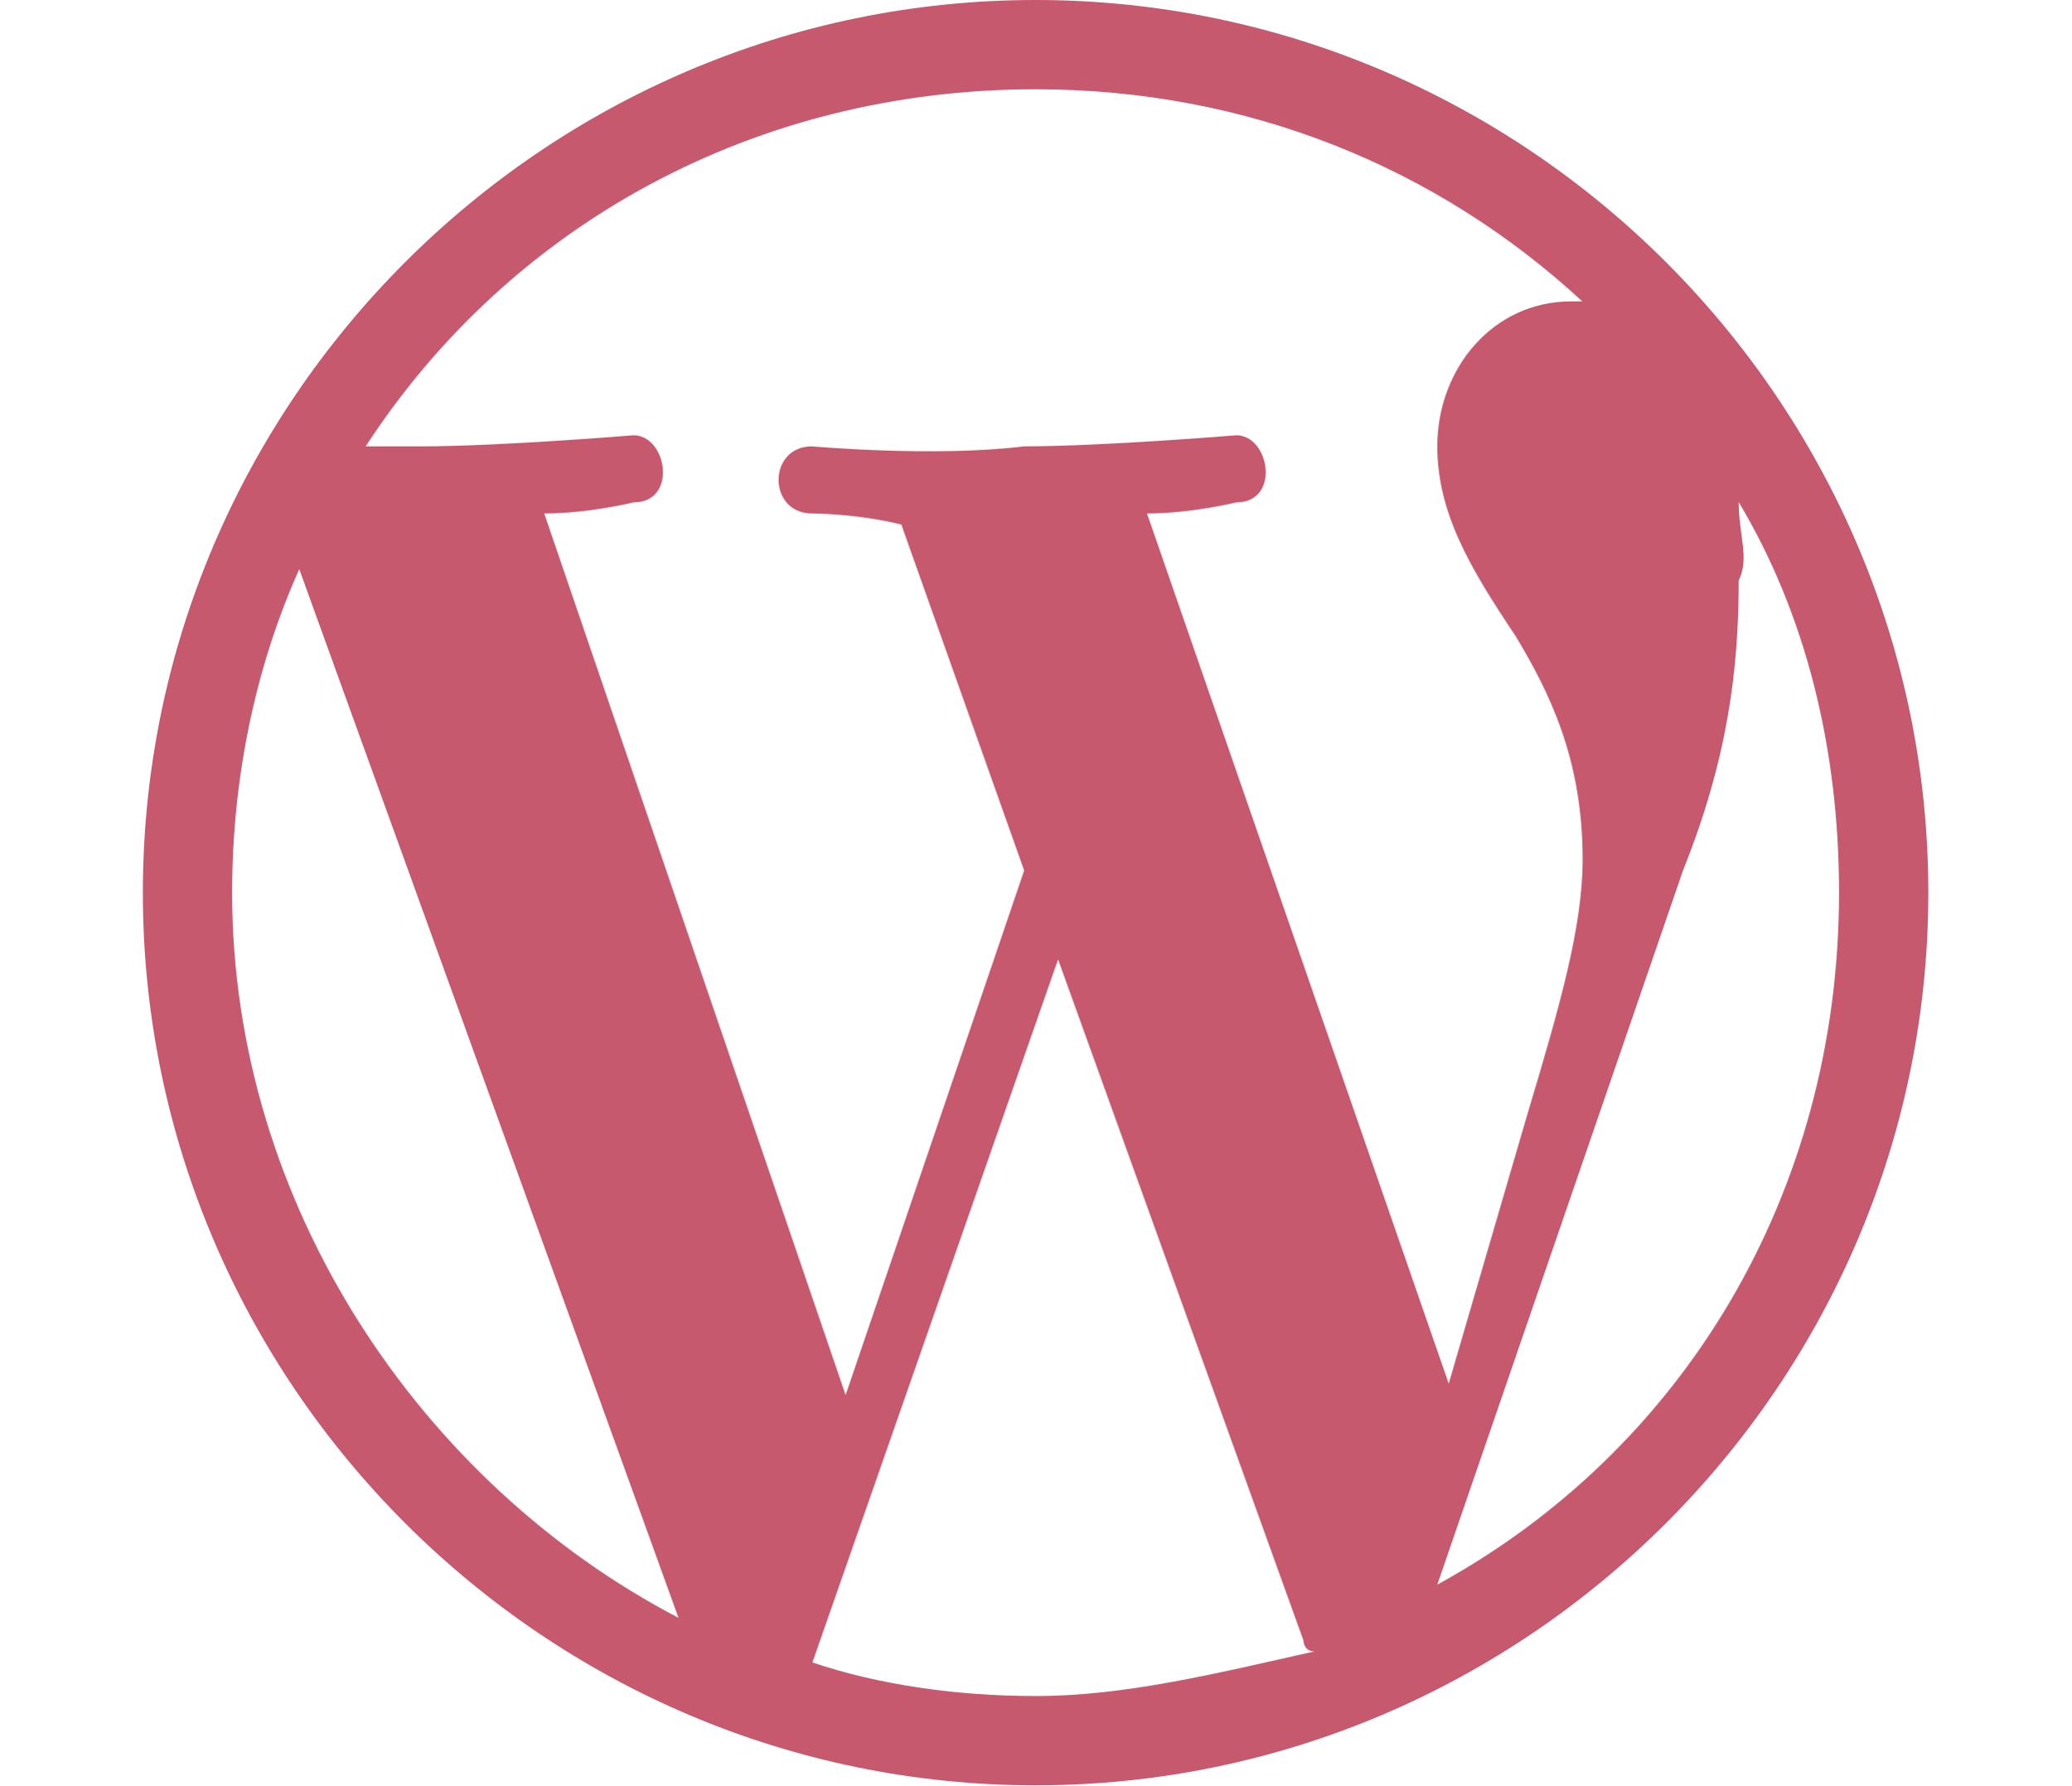
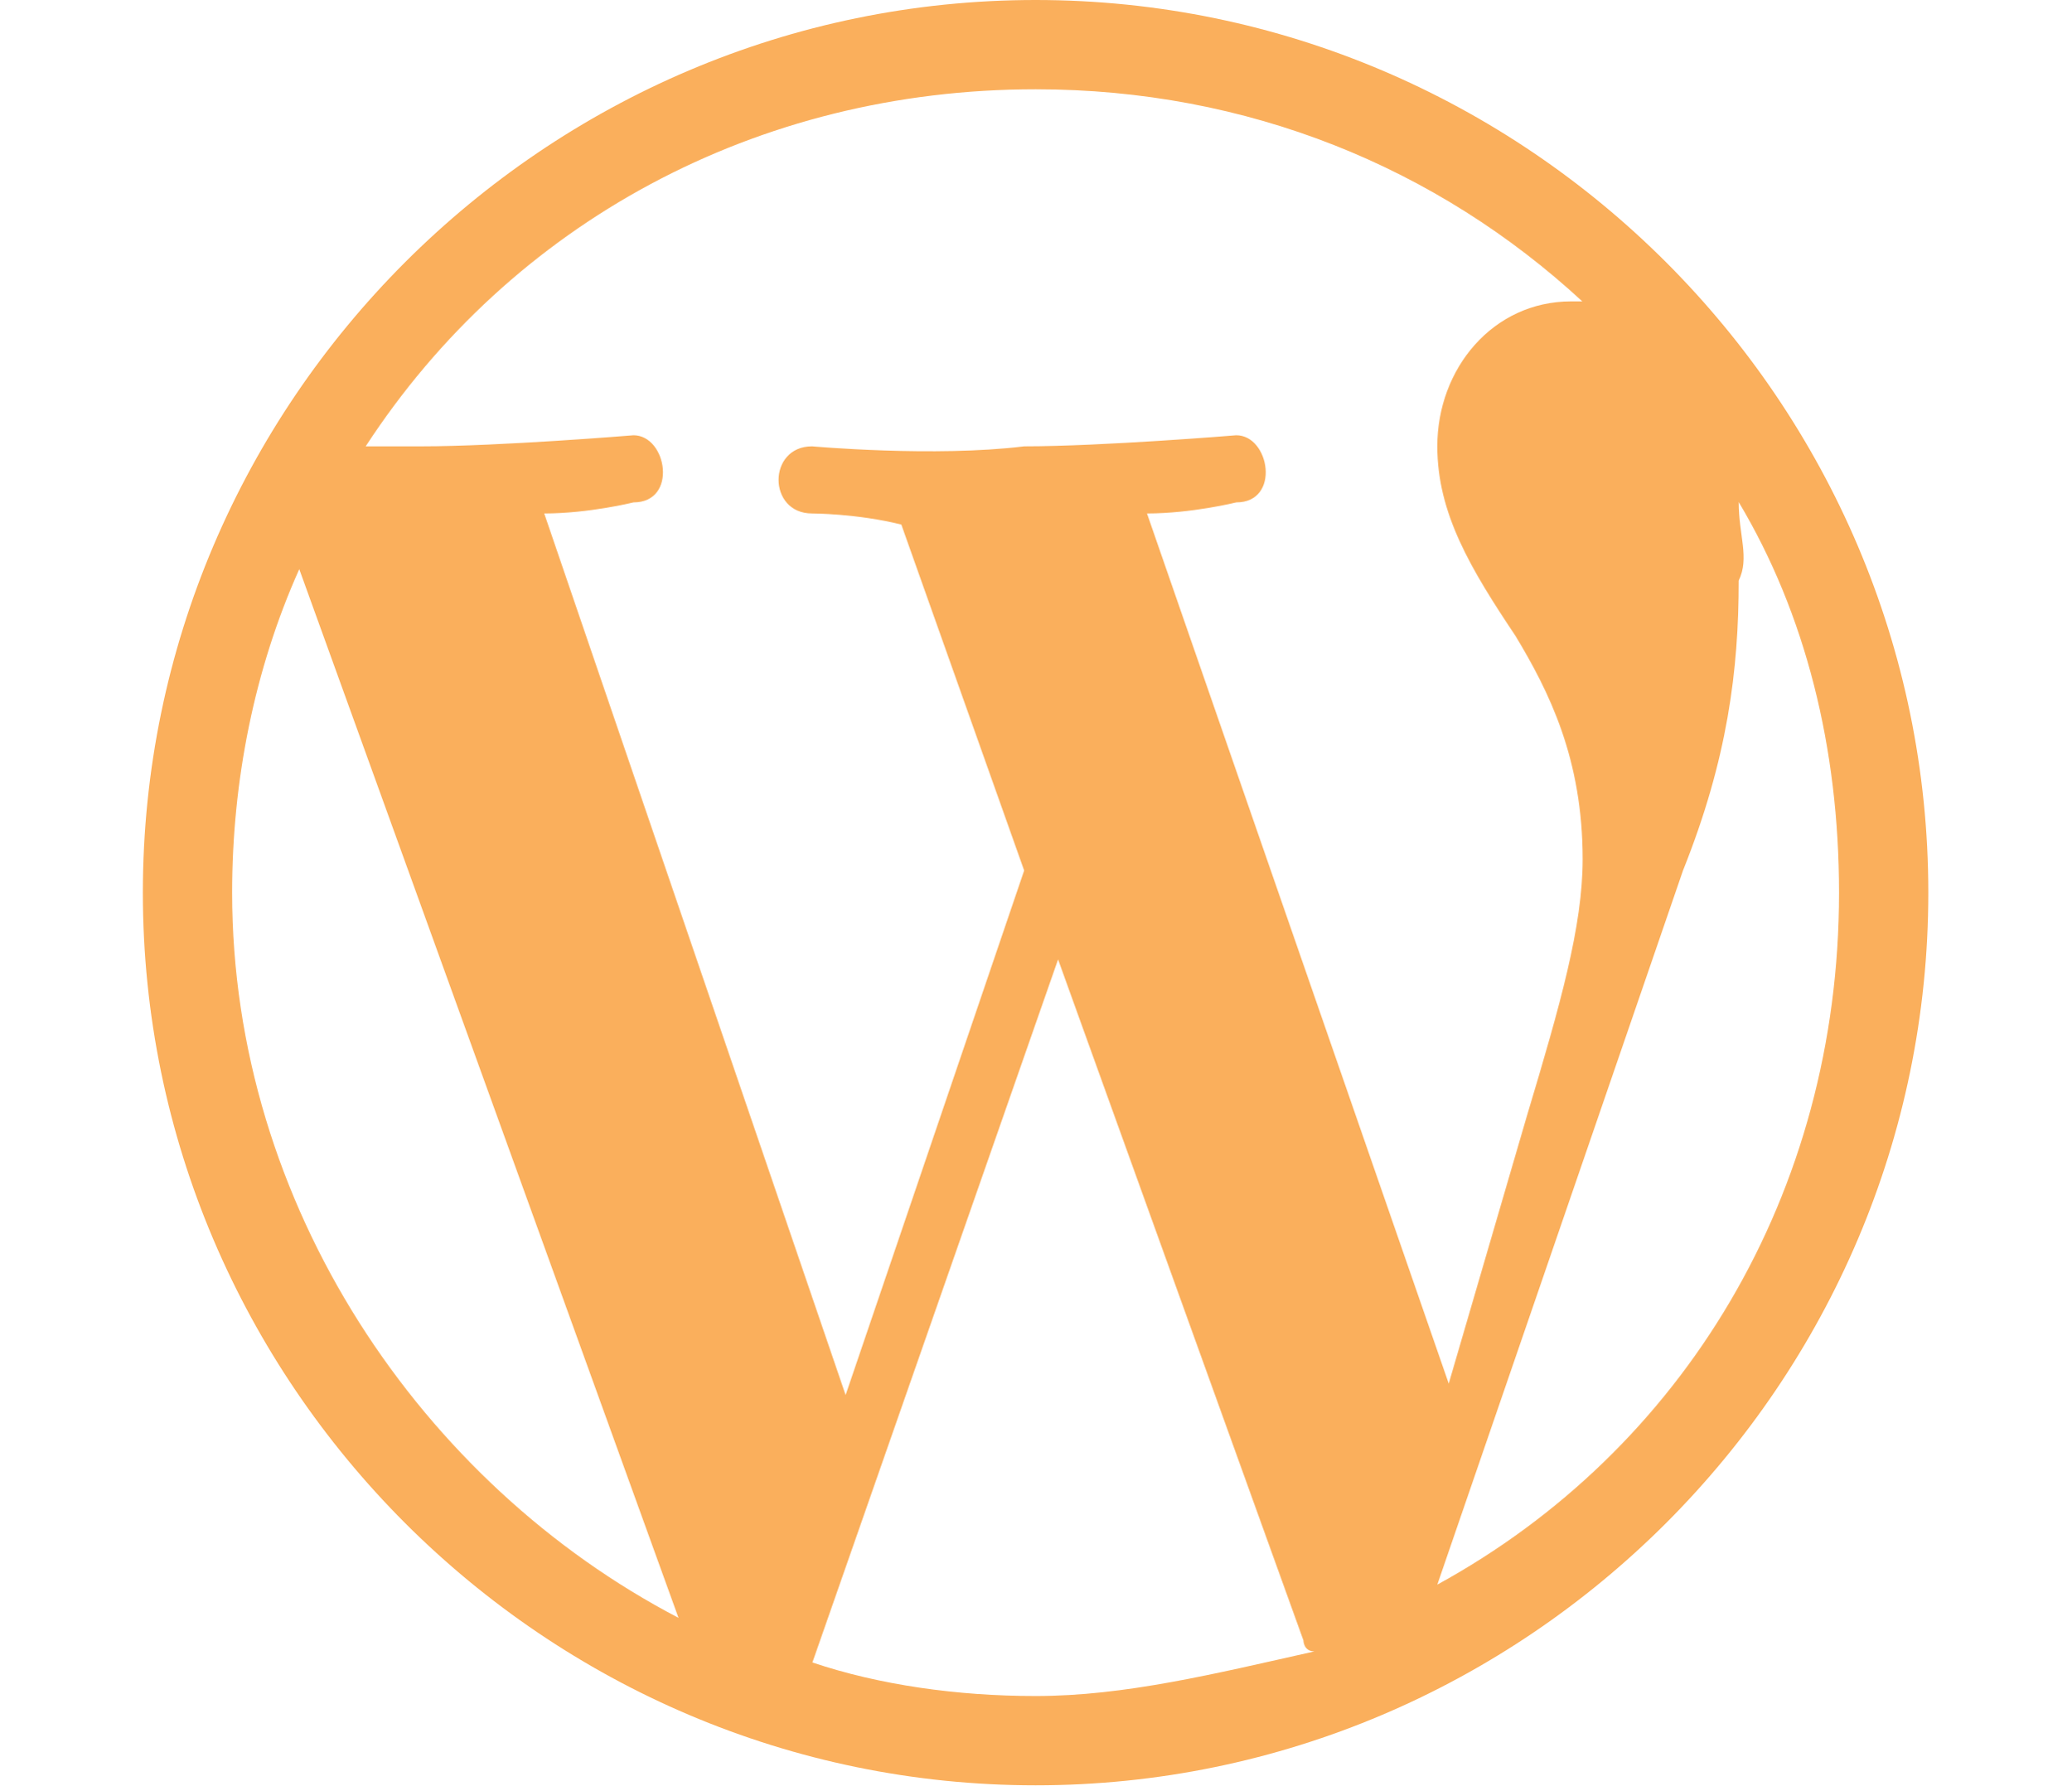
<svg xmlns="http://www.w3.org/2000/svg" version="1.1" id="Layer_1" x="0px" y="0px" viewBox="0 0 580 500" enable-background="new 0 0 580 500" xml:space="preserve">
-   <path fill="#C6596E" d="M290,0C152.5,0,40,112.5,40,250s112.5,250,250,250s250-112.5,250-250S427.5,0,290,0z M65,250  c0-31.2,6.2-62.5,18.8-90.6L190,453.1C118.1,415.6,65,337.5,65,250z M290,475c-21.9,0-43.8-3.1-62.5-9.4l68.8-196.9L365,459.4  c0,0,0,3.1,3.1,3.1C340,468.8,315,475,290,475z M321.2,143.8c12.5,0,25-3.1,25-3.1c12.5,0,9.4-18.8,0-18.8c0,0-37.5,3.1-59.4,3.1  c-25,3.1-59.4,0-59.4,0c-12.5,0-12.5,18.8,0,18.8c0,0,12.5,0,25,3.1l34.4,96.9l-50,146.9l-84.4-246.9c12.5,0,25-3.1,25-3.1  c12.5,0,9.4-18.8,0-18.8c0,0-37.5,3.1-59.4,3.1c-3.1,0-9.4,0-15.6,0C143.1,62.5,211.9,25,290,25c59.4,0,112.5,21.9,153.1,59.4H440  c-21.9,0-37.5,18.8-37.5,40.6c0,18.8,9.4,34.4,21.9,53.1c9.4,15.6,18.8,34.4,18.8,62.5c0,18.8-6.2,40.6-15.6,71.9l-21.9,75  L321.2,143.8z M486.9,140.6C505.6,171.9,515,209.4,515,250c0,84.4-43.8,156.2-112.5,193.8l68.8-200c12.5-31.2,15.6-56.2,15.6-81.2  C490,156.2,486.9,150,486.9,140.6z" />
+   <path fill="#FAAF5C" d="M290,0C152.5,0,40,112.5,40,250s112.5,250,250,250s250-112.5,250-250S427.5,0,290,0z M65,250  c0-31.2,6.2-62.5,18.8-90.6L190,453.1C118.1,415.6,65,337.5,65,250z M290,475c-21.9,0-43.8-3.1-62.5-9.4l68.8-196.9L365,459.4  c0,0,0,3.1,3.1,3.1C340,468.8,315,475,290,475z M321.2,143.8c12.5,0,25-3.1,25-3.1c12.5,0,9.4-18.8,0-18.8c0,0-37.5,3.1-59.4,3.1  c-25,3.1-59.4,0-59.4,0c-12.5,0-12.5,18.8,0,18.8c0,0,12.5,0,25,3.1l34.4,96.9l-50,146.9l-84.4-246.9c12.5,0,25-3.1,25-3.1  c12.5,0,9.4-18.8,0-18.8c0,0-37.5,3.1-59.4,3.1c-3.1,0-9.4,0-15.6,0C143.1,62.5,211.9,25,290,25c59.4,0,112.5,21.9,153.1,59.4H440  c-21.9,0-37.5,18.8-37.5,40.6c0,18.8,9.4,34.4,21.9,53.1c9.4,15.6,18.8,34.4,18.8,62.5c0,18.8-6.2,40.6-15.6,71.9l-21.9,75  L321.2,143.8z M486.9,140.6C505.6,171.9,515,209.4,515,250c0,84.4-43.8,156.2-112.5,193.8l68.8-200c12.5-31.2,15.6-56.2,15.6-81.2  C490,156.2,486.9,150,486.9,140.6z" />
</svg>
